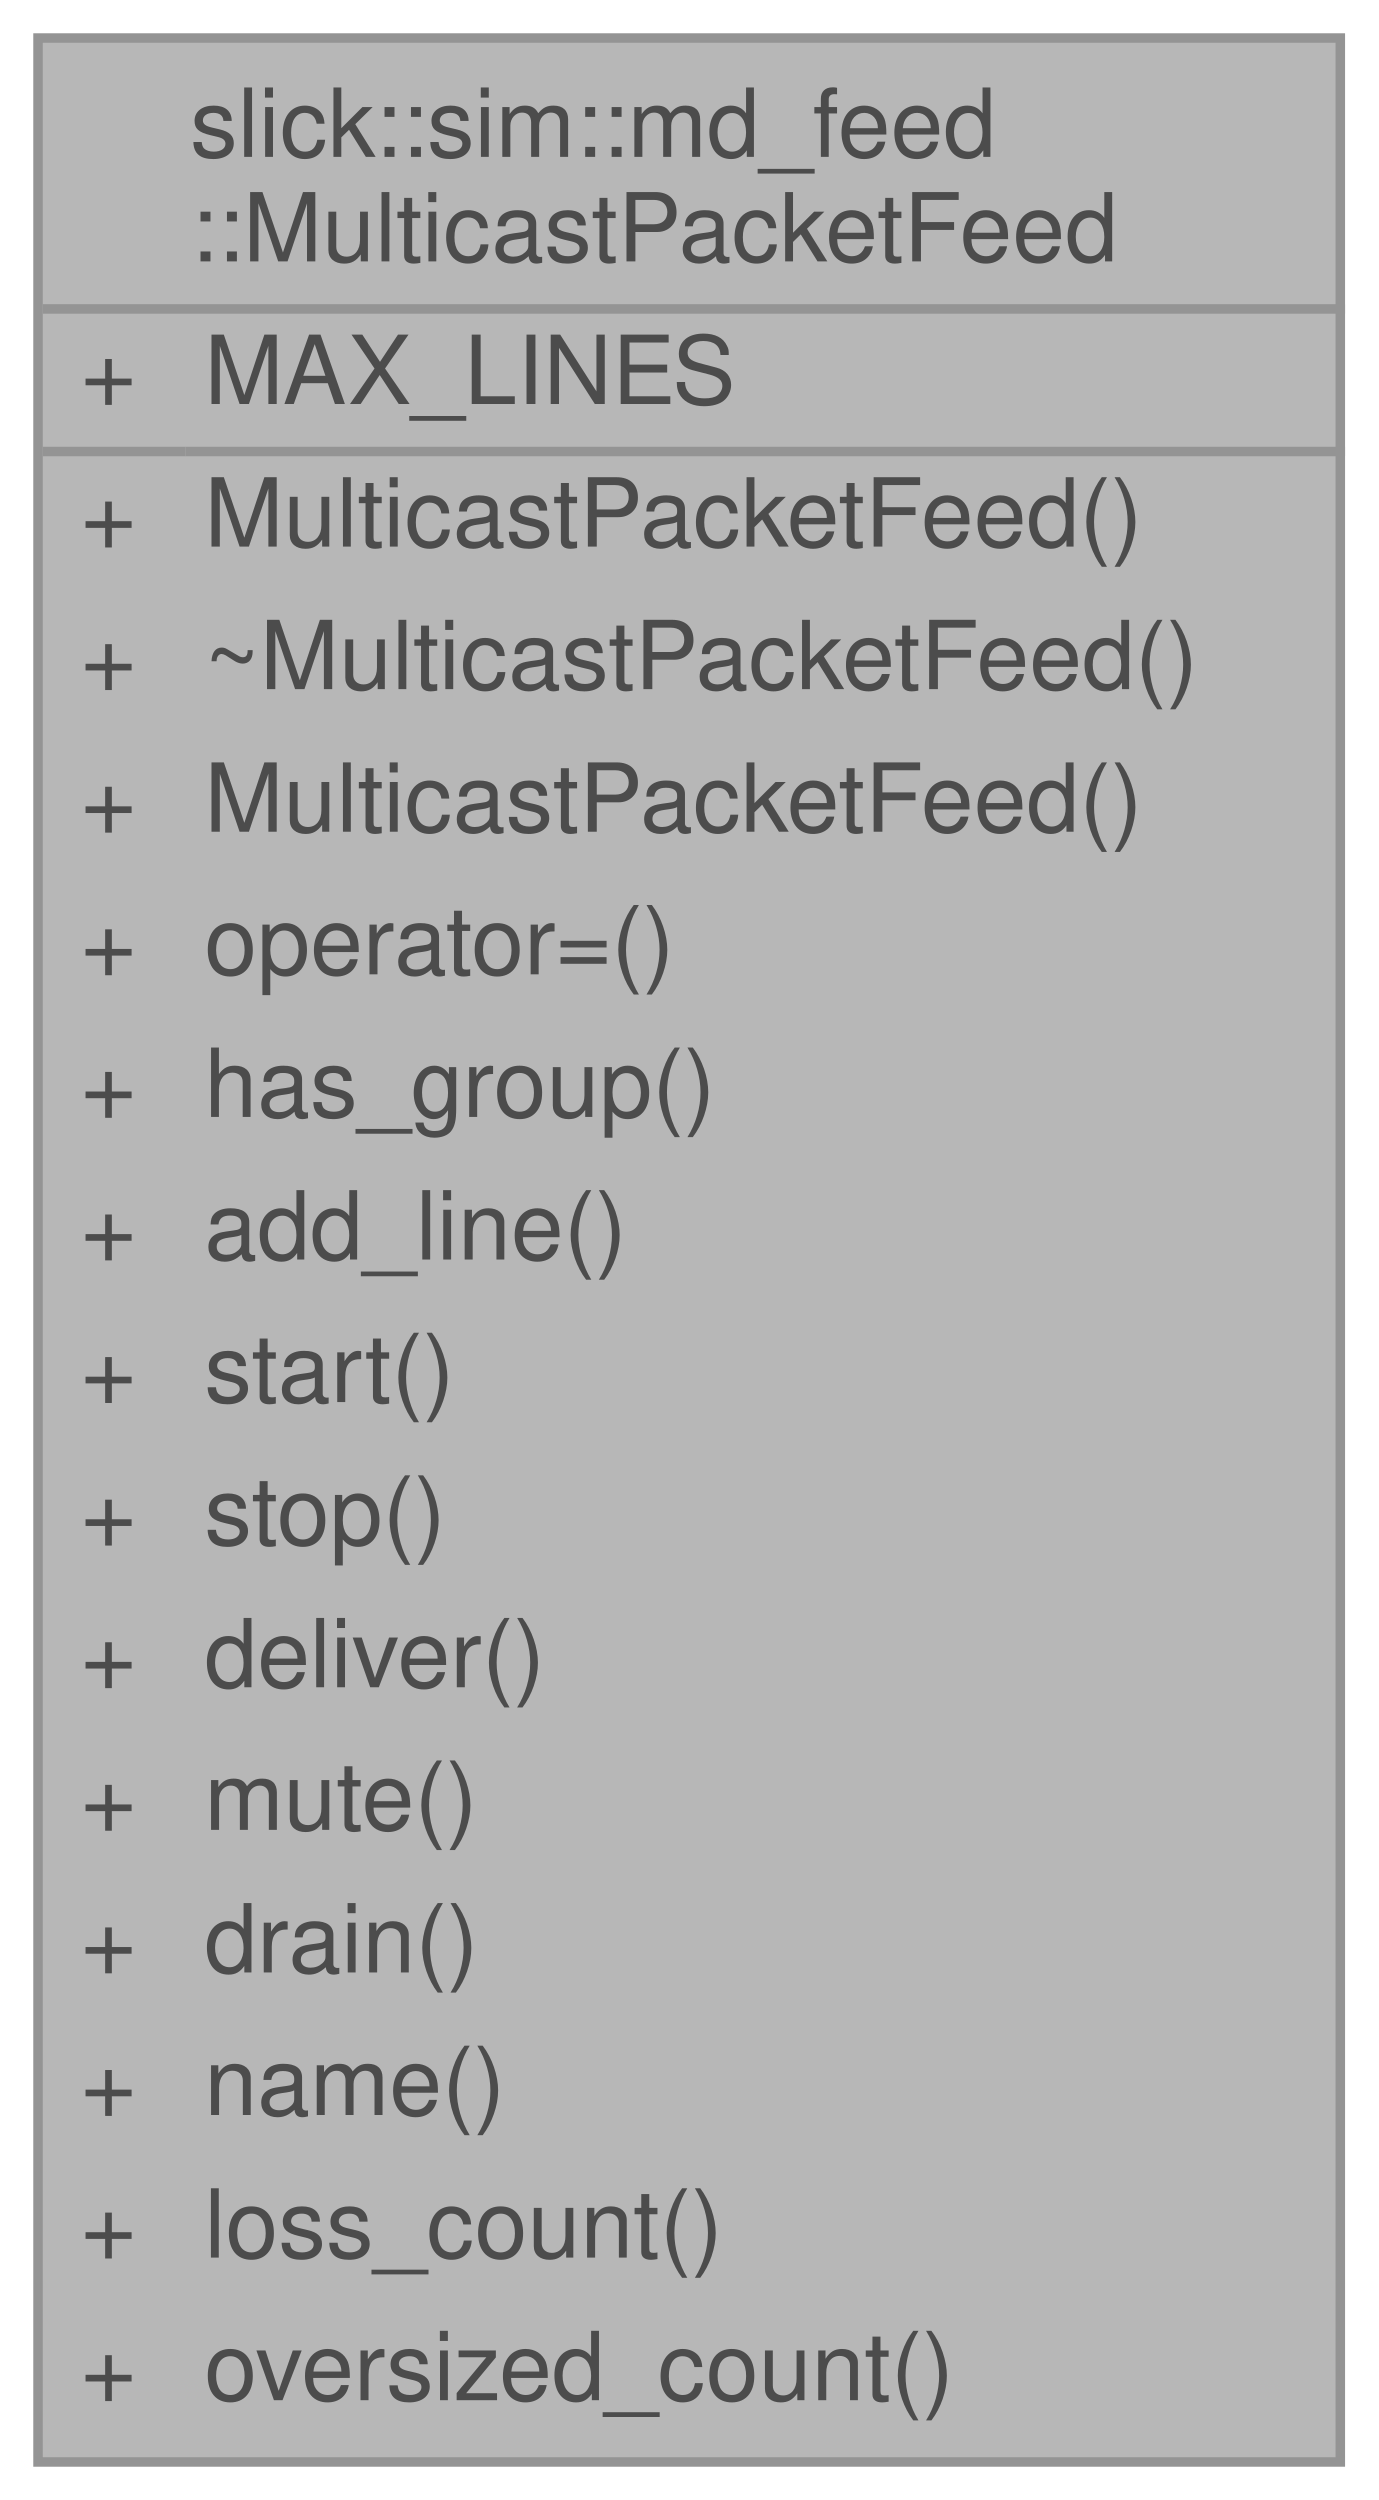
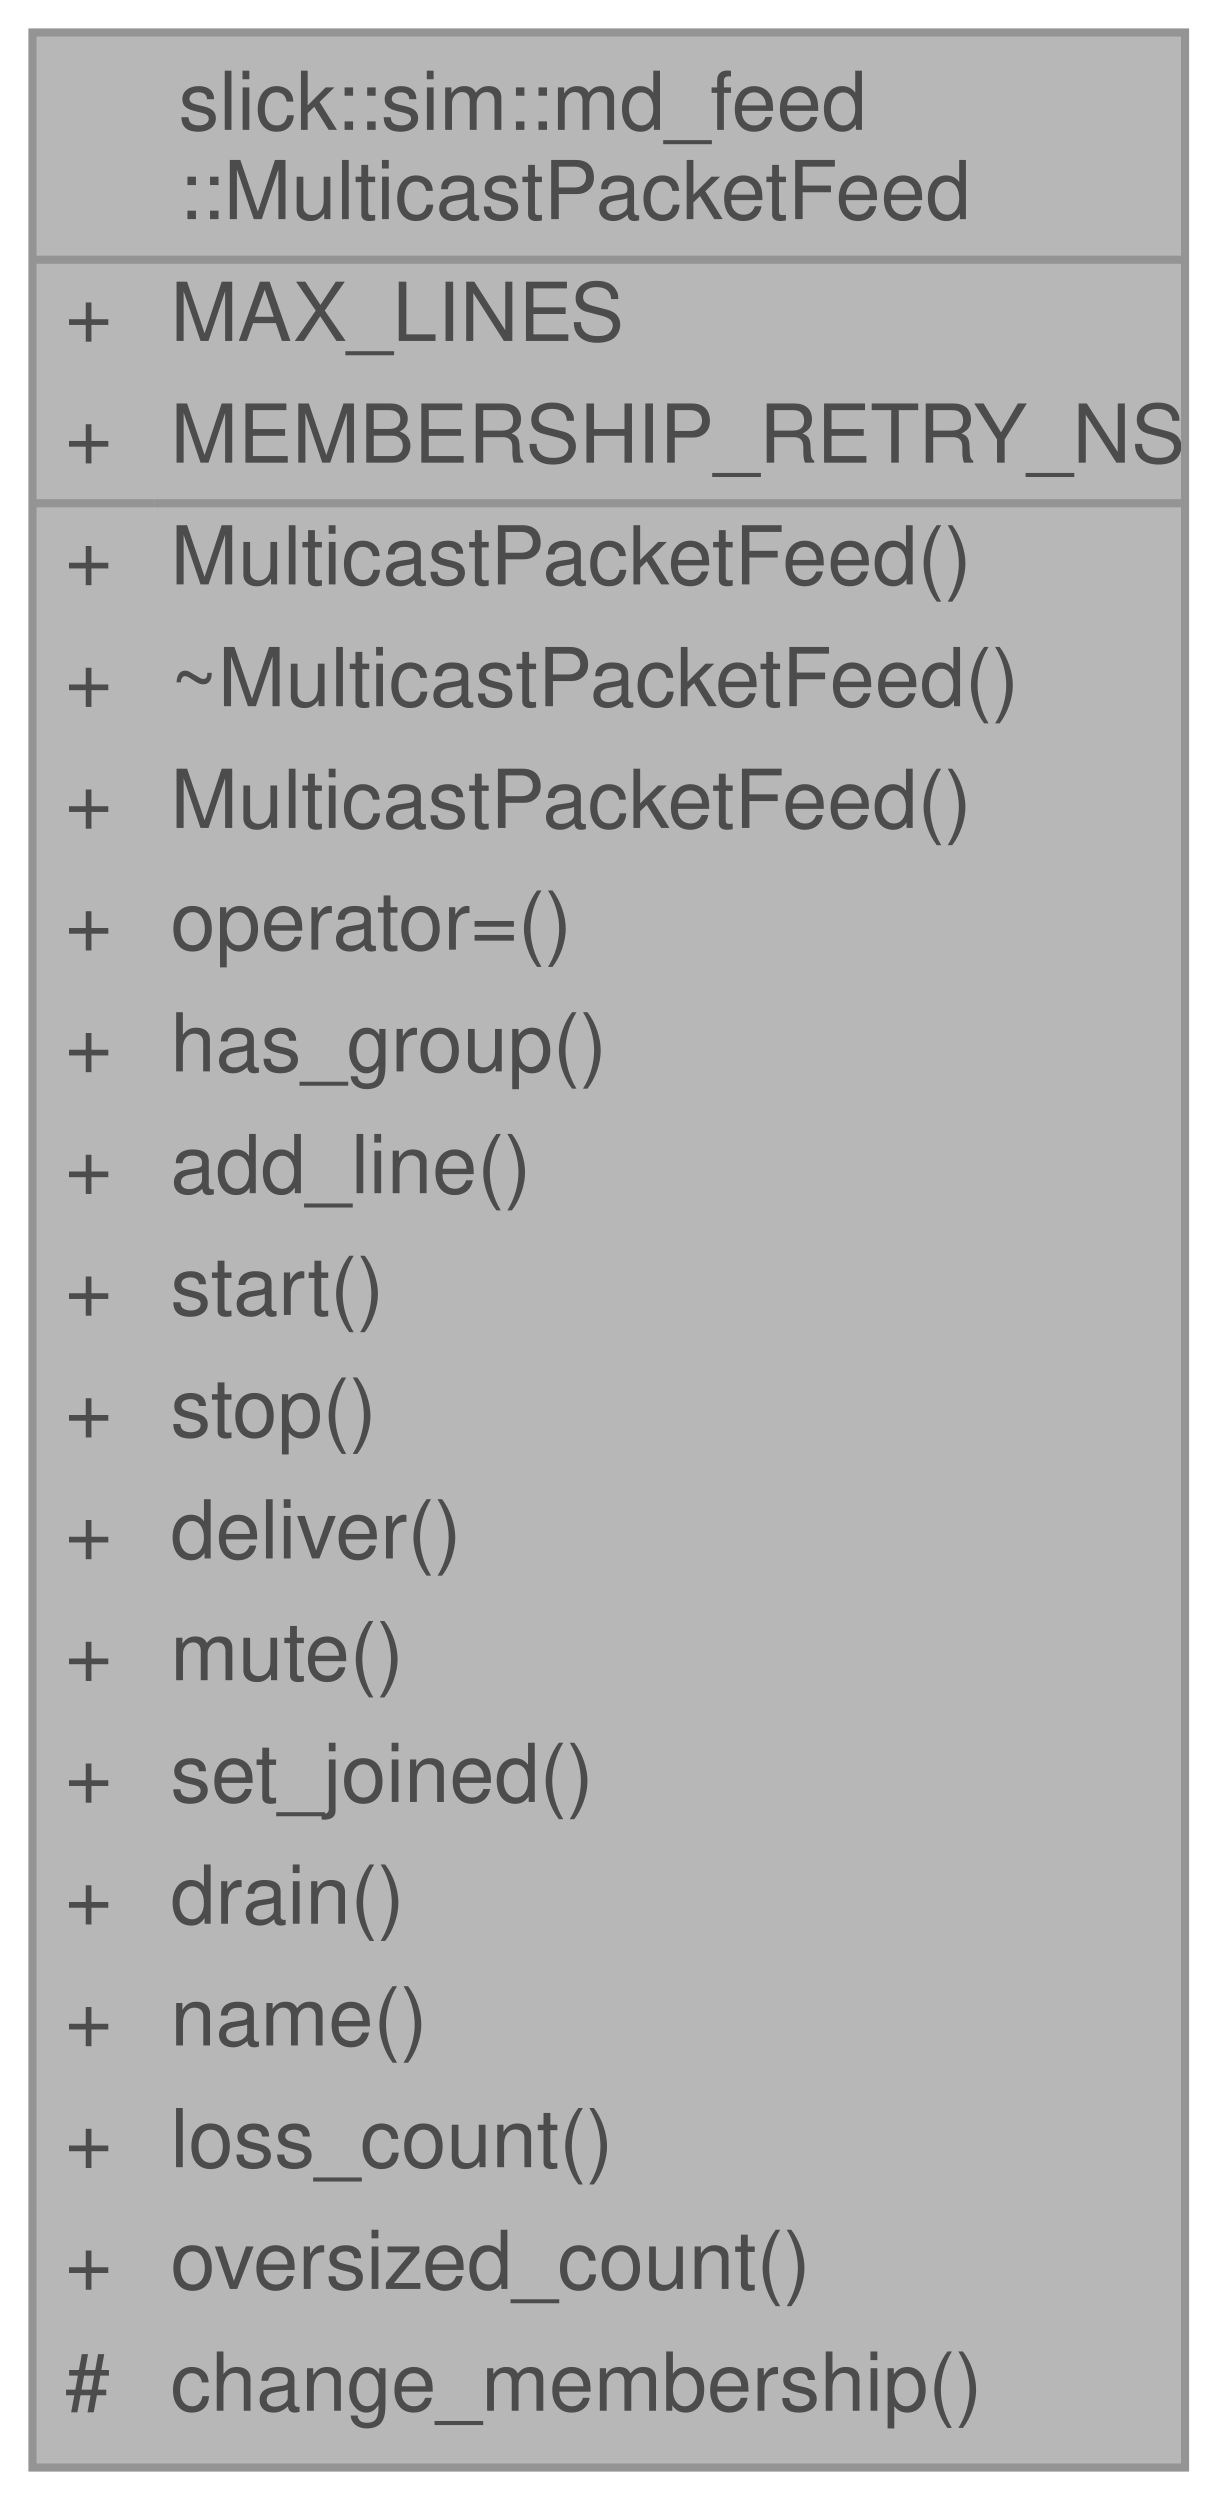
- <svg xmlns="http://www.w3.org/2000/svg" xmlns:xlink="http://www.w3.org/1999/xlink" width="145pt" height="263pt" viewBox="0.00 0.00 145.00 263.00">
+ <svg xmlns="http://www.w3.org/2000/svg" xmlns:xlink="http://www.w3.org/1999/xlink" width="150pt" height="308pt" viewBox="0.00 0.00 150.00 308.00">
  <svg id="main" version="1.1" xml:space="preserve">
    <style type="text/css">
.node, .edge {opacity: 0.7;}
.node.selected, .edge.selected {opacity: 1;}
.edge:hover path { stroke: red; }
.edge:hover polygon { stroke: red; fill: red; }
</style>
    <svg id="graph" class="graph">
-       <g id="graph0" class="graph" transform="scale(1 1) rotate(0) translate(4 259)">
+       <g id="graph0" class="graph" transform="scale(1 1) rotate(0) translate(4 304)">
        <g id="Node000001" class="node">
          <g id="a_Node000001">
            <a xlink:title="The transport half of a live multicast feed: one receiver thread per joined group (&quot;line&quot;),...">
-               <polygon fill="#999999" stroke="transparent" points="137,-255 0,-255 0,0 137,0 137,-255" />
-               <text text-anchor="start" x="16" y="-242.5" font-family="Helvetica,sans-Serif" font-size="10.00">slick::sim::md_feed</text>
-               <text text-anchor="start" x="16" y="-231.5" font-family="Helvetica,sans-Serif" font-size="10.00">::MulticastPacketFeed</text>
-               <text text-anchor="start" x="4.5" y="-216.5" font-family="Helvetica,sans-Serif" font-size="10.00">+</text>
-               <text text-anchor="start" x="17.5" y="-216.5" font-family="Helvetica,sans-Serif" font-size="10.00">MAX_LINES</text>
-               <text text-anchor="start" x="4.5" y="-201.5" font-family="Helvetica,sans-Serif" font-size="10.00">+</text>
-               <text text-anchor="start" x="17.5" y="-201.5" font-family="Helvetica,sans-Serif" font-size="10.00">MulticastPacketFeed()</text>
-               <text text-anchor="start" x="4.5" y="-186.5" font-family="Helvetica,sans-Serif" font-size="10.00">+</text>
-               <text text-anchor="start" x="17.5" y="-186.5" font-family="Helvetica,sans-Serif" font-size="10.00">~MulticastPacketFeed()</text>
-               <text text-anchor="start" x="4.5" y="-171.5" font-family="Helvetica,sans-Serif" font-size="10.00">+</text>
-               <text text-anchor="start" x="17.5" y="-171.5" font-family="Helvetica,sans-Serif" font-size="10.00">MulticastPacketFeed()</text>
-               <text text-anchor="start" x="4.5" y="-156.5" font-family="Helvetica,sans-Serif" font-size="10.00">+</text>
-               <text text-anchor="start" x="17.5" y="-156.5" font-family="Helvetica,sans-Serif" font-size="10.00">operator=()</text>
-               <text text-anchor="start" x="4.5" y="-141.5" font-family="Helvetica,sans-Serif" font-size="10.00">+</text>
-               <text text-anchor="start" x="17.5" y="-141.5" font-family="Helvetica,sans-Serif" font-size="10.00">has_group()</text>
-               <text text-anchor="start" x="4.5" y="-126.5" font-family="Helvetica,sans-Serif" font-size="10.00">+</text>
-               <text text-anchor="start" x="17.5" y="-126.5" font-family="Helvetica,sans-Serif" font-size="10.00">add_line()</text>
-               <text text-anchor="start" x="4.5" y="-111.5" font-family="Helvetica,sans-Serif" font-size="10.00">+</text>
-               <text text-anchor="start" x="17.5" y="-111.5" font-family="Helvetica,sans-Serif" font-size="10.00">start()</text>
-               <text text-anchor="start" x="4.5" y="-96.5" font-family="Helvetica,sans-Serif" font-size="10.00">+</text>
-               <text text-anchor="start" x="17.5" y="-96.5" font-family="Helvetica,sans-Serif" font-size="10.00">stop()</text>
-               <text text-anchor="start" x="4.5" y="-81.5" font-family="Helvetica,sans-Serif" font-size="10.00">+</text>
-               <text text-anchor="start" x="17.5" y="-81.5" font-family="Helvetica,sans-Serif" font-size="10.00">deliver()</text>
-               <text text-anchor="start" x="4.5" y="-66.5" font-family="Helvetica,sans-Serif" font-size="10.00">+</text>
-               <text text-anchor="start" x="17.5" y="-66.5" font-family="Helvetica,sans-Serif" font-size="10.00">mute()</text>
-               <text text-anchor="start" x="4.5" y="-51.5" font-family="Helvetica,sans-Serif" font-size="10.00">+</text>
-               <text text-anchor="start" x="17.5" y="-51.5" font-family="Helvetica,sans-Serif" font-size="10.00">drain()</text>
-               <text text-anchor="start" x="4.5" y="-36.5" font-family="Helvetica,sans-Serif" font-size="10.00">+</text>
-               <text text-anchor="start" x="17.5" y="-36.5" font-family="Helvetica,sans-Serif" font-size="10.00">name()</text>
-               <text text-anchor="start" x="4.5" y="-21.5" font-family="Helvetica,sans-Serif" font-size="10.00">+</text>
-               <text text-anchor="start" x="17.5" y="-21.5" font-family="Helvetica,sans-Serif" font-size="10.00">loss_count()</text>
-               <text text-anchor="start" x="4.5" y="-6.5" font-family="Helvetica,sans-Serif" font-size="10.00">+</text>
-               <text text-anchor="start" x="17.5" y="-6.5" font-family="Helvetica,sans-Serif" font-size="10.00">oversized_count()</text>
-               <polygon fill="#666666" stroke="#666666" points="0.5,-226.5 0.5,-226.5 137.5,-226.5 137.5,-226.5 0.5,-226.5" />
-               <polygon fill="#666666" stroke="#666666" points="0.5,-211.5 0.5,-211.5 15.5,-211.5 15.5,-211.5 0.5,-211.5" />
-               <polygon fill="#666666" stroke="#666666" points="15.5,-211.5 15.5,-211.5 137.5,-211.5 137.5,-211.5 15.5,-211.5" />
-               <polygon fill="none" stroke="#666666" points="0,0 0,-255 137,-255 137,0 0,0" />
+               <polygon fill="#999999" stroke="transparent" points="142,-300 0,-300 0,0 142,0 142,-300" />
+               <text text-anchor="start" x="18" y="-288" font-family="Helvetica,sans-Serif" font-size="10.00">slick::sim::md_feed</text>
+               <text text-anchor="start" x="18" y="-277" font-family="Helvetica,sans-Serif" font-size="10.00">::MulticastPacketFeed</text>
+               <text text-anchor="start" x="4" y="-262" font-family="Helvetica,sans-Serif" font-size="10.00">+</text>
+               <text text-anchor="start" x="17" y="-262" font-family="Helvetica,sans-Serif" font-size="10.00">MAX_LINES</text>
+               <text text-anchor="start" x="4" y="-247" font-family="Helvetica,sans-Serif" font-size="10.00">+</text>
+               <text text-anchor="start" x="17" y="-247" font-family="Helvetica,sans-Serif" font-size="10.00">MEMBERSHIP_RETRY_NS</text>
+               <text text-anchor="start" x="4" y="-232" font-family="Helvetica,sans-Serif" font-size="10.00">+</text>
+               <text text-anchor="start" x="17" y="-232" font-family="Helvetica,sans-Serif" font-size="10.00">MulticastPacketFeed()</text>
+               <text text-anchor="start" x="4" y="-217" font-family="Helvetica,sans-Serif" font-size="10.00">+</text>
+               <text text-anchor="start" x="17" y="-217" font-family="Helvetica,sans-Serif" font-size="10.00">~MulticastPacketFeed()</text>
+               <text text-anchor="start" x="4" y="-202" font-family="Helvetica,sans-Serif" font-size="10.00">+</text>
+               <text text-anchor="start" x="17" y="-202" font-family="Helvetica,sans-Serif" font-size="10.00">MulticastPacketFeed()</text>
+               <text text-anchor="start" x="4" y="-187" font-family="Helvetica,sans-Serif" font-size="10.00">+</text>
+               <text text-anchor="start" x="17" y="-187" font-family="Helvetica,sans-Serif" font-size="10.00">operator=()</text>
+               <text text-anchor="start" x="4" y="-172" font-family="Helvetica,sans-Serif" font-size="10.00">+</text>
+               <text text-anchor="start" x="17" y="-172" font-family="Helvetica,sans-Serif" font-size="10.00">has_group()</text>
+               <text text-anchor="start" x="4" y="-157" font-family="Helvetica,sans-Serif" font-size="10.00">+</text>
+               <text text-anchor="start" x="17" y="-157" font-family="Helvetica,sans-Serif" font-size="10.00">add_line()</text>
+               <text text-anchor="start" x="4" y="-142" font-family="Helvetica,sans-Serif" font-size="10.00">+</text>
+               <text text-anchor="start" x="17" y="-142" font-family="Helvetica,sans-Serif" font-size="10.00">start()</text>
+               <text text-anchor="start" x="4" y="-127" font-family="Helvetica,sans-Serif" font-size="10.00">+</text>
+               <text text-anchor="start" x="17" y="-127" font-family="Helvetica,sans-Serif" font-size="10.00">stop()</text>
+               <text text-anchor="start" x="4" y="-112" font-family="Helvetica,sans-Serif" font-size="10.00">+</text>
+               <text text-anchor="start" x="17" y="-112" font-family="Helvetica,sans-Serif" font-size="10.00">deliver()</text>
+               <text text-anchor="start" x="4" y="-97" font-family="Helvetica,sans-Serif" font-size="10.00">+</text>
+               <text text-anchor="start" x="17" y="-97" font-family="Helvetica,sans-Serif" font-size="10.00">mute()</text>
+               <text text-anchor="start" x="4" y="-82" font-family="Helvetica,sans-Serif" font-size="10.00">+</text>
+               <text text-anchor="start" x="17" y="-82" font-family="Helvetica,sans-Serif" font-size="10.00">set_joined()</text>
+               <text text-anchor="start" x="4" y="-67" font-family="Helvetica,sans-Serif" font-size="10.00">+</text>
+               <text text-anchor="start" x="17" y="-67" font-family="Helvetica,sans-Serif" font-size="10.00">drain()</text>
+               <text text-anchor="start" x="4" y="-52" font-family="Helvetica,sans-Serif" font-size="10.00">+</text>
+               <text text-anchor="start" x="17" y="-52" font-family="Helvetica,sans-Serif" font-size="10.00">name()</text>
+               <text text-anchor="start" x="4" y="-37" font-family="Helvetica,sans-Serif" font-size="10.00">+</text>
+               <text text-anchor="start" x="17" y="-37" font-family="Helvetica,sans-Serif" font-size="10.00">loss_count()</text>
+               <text text-anchor="start" x="4" y="-22" font-family="Helvetica,sans-Serif" font-size="10.00">+</text>
+               <text text-anchor="start" x="17" y="-22" font-family="Helvetica,sans-Serif" font-size="10.00">oversized_count()</text>
+               <text text-anchor="start" x="4" y="-7" font-family="Helvetica,sans-Serif" font-size="10.00">#</text>
+               <text text-anchor="start" x="17" y="-7" font-family="Helvetica,sans-Serif" font-size="10.00">change_membership()</text>
+               <polygon fill="#666666" stroke="#666666" points="0,-272 0,-272 142,-272 142,-272 0,-272" />
+               <polygon fill="#666666" stroke="#666666" points="0,-242 0,-242 15,-242 15,-242 0,-242" />
+               <polygon fill="#666666" stroke="#666666" points="15,-242 15,-242 142,-242 142,-242 15,-242" />
+               <polygon fill="none" stroke="#666666" points="0,0 0,-300 142,-300 142,0 0,0" />
            </a>
          </g>
        </g>
      </g>
    </svg>
  </svg>
  <style type="text/css">

[data-mouse-over-selected='false'] { opacity: 0.7; }
[data-mouse-over-selected='true']  { opacity: 1.0; }

</style>
</svg>
